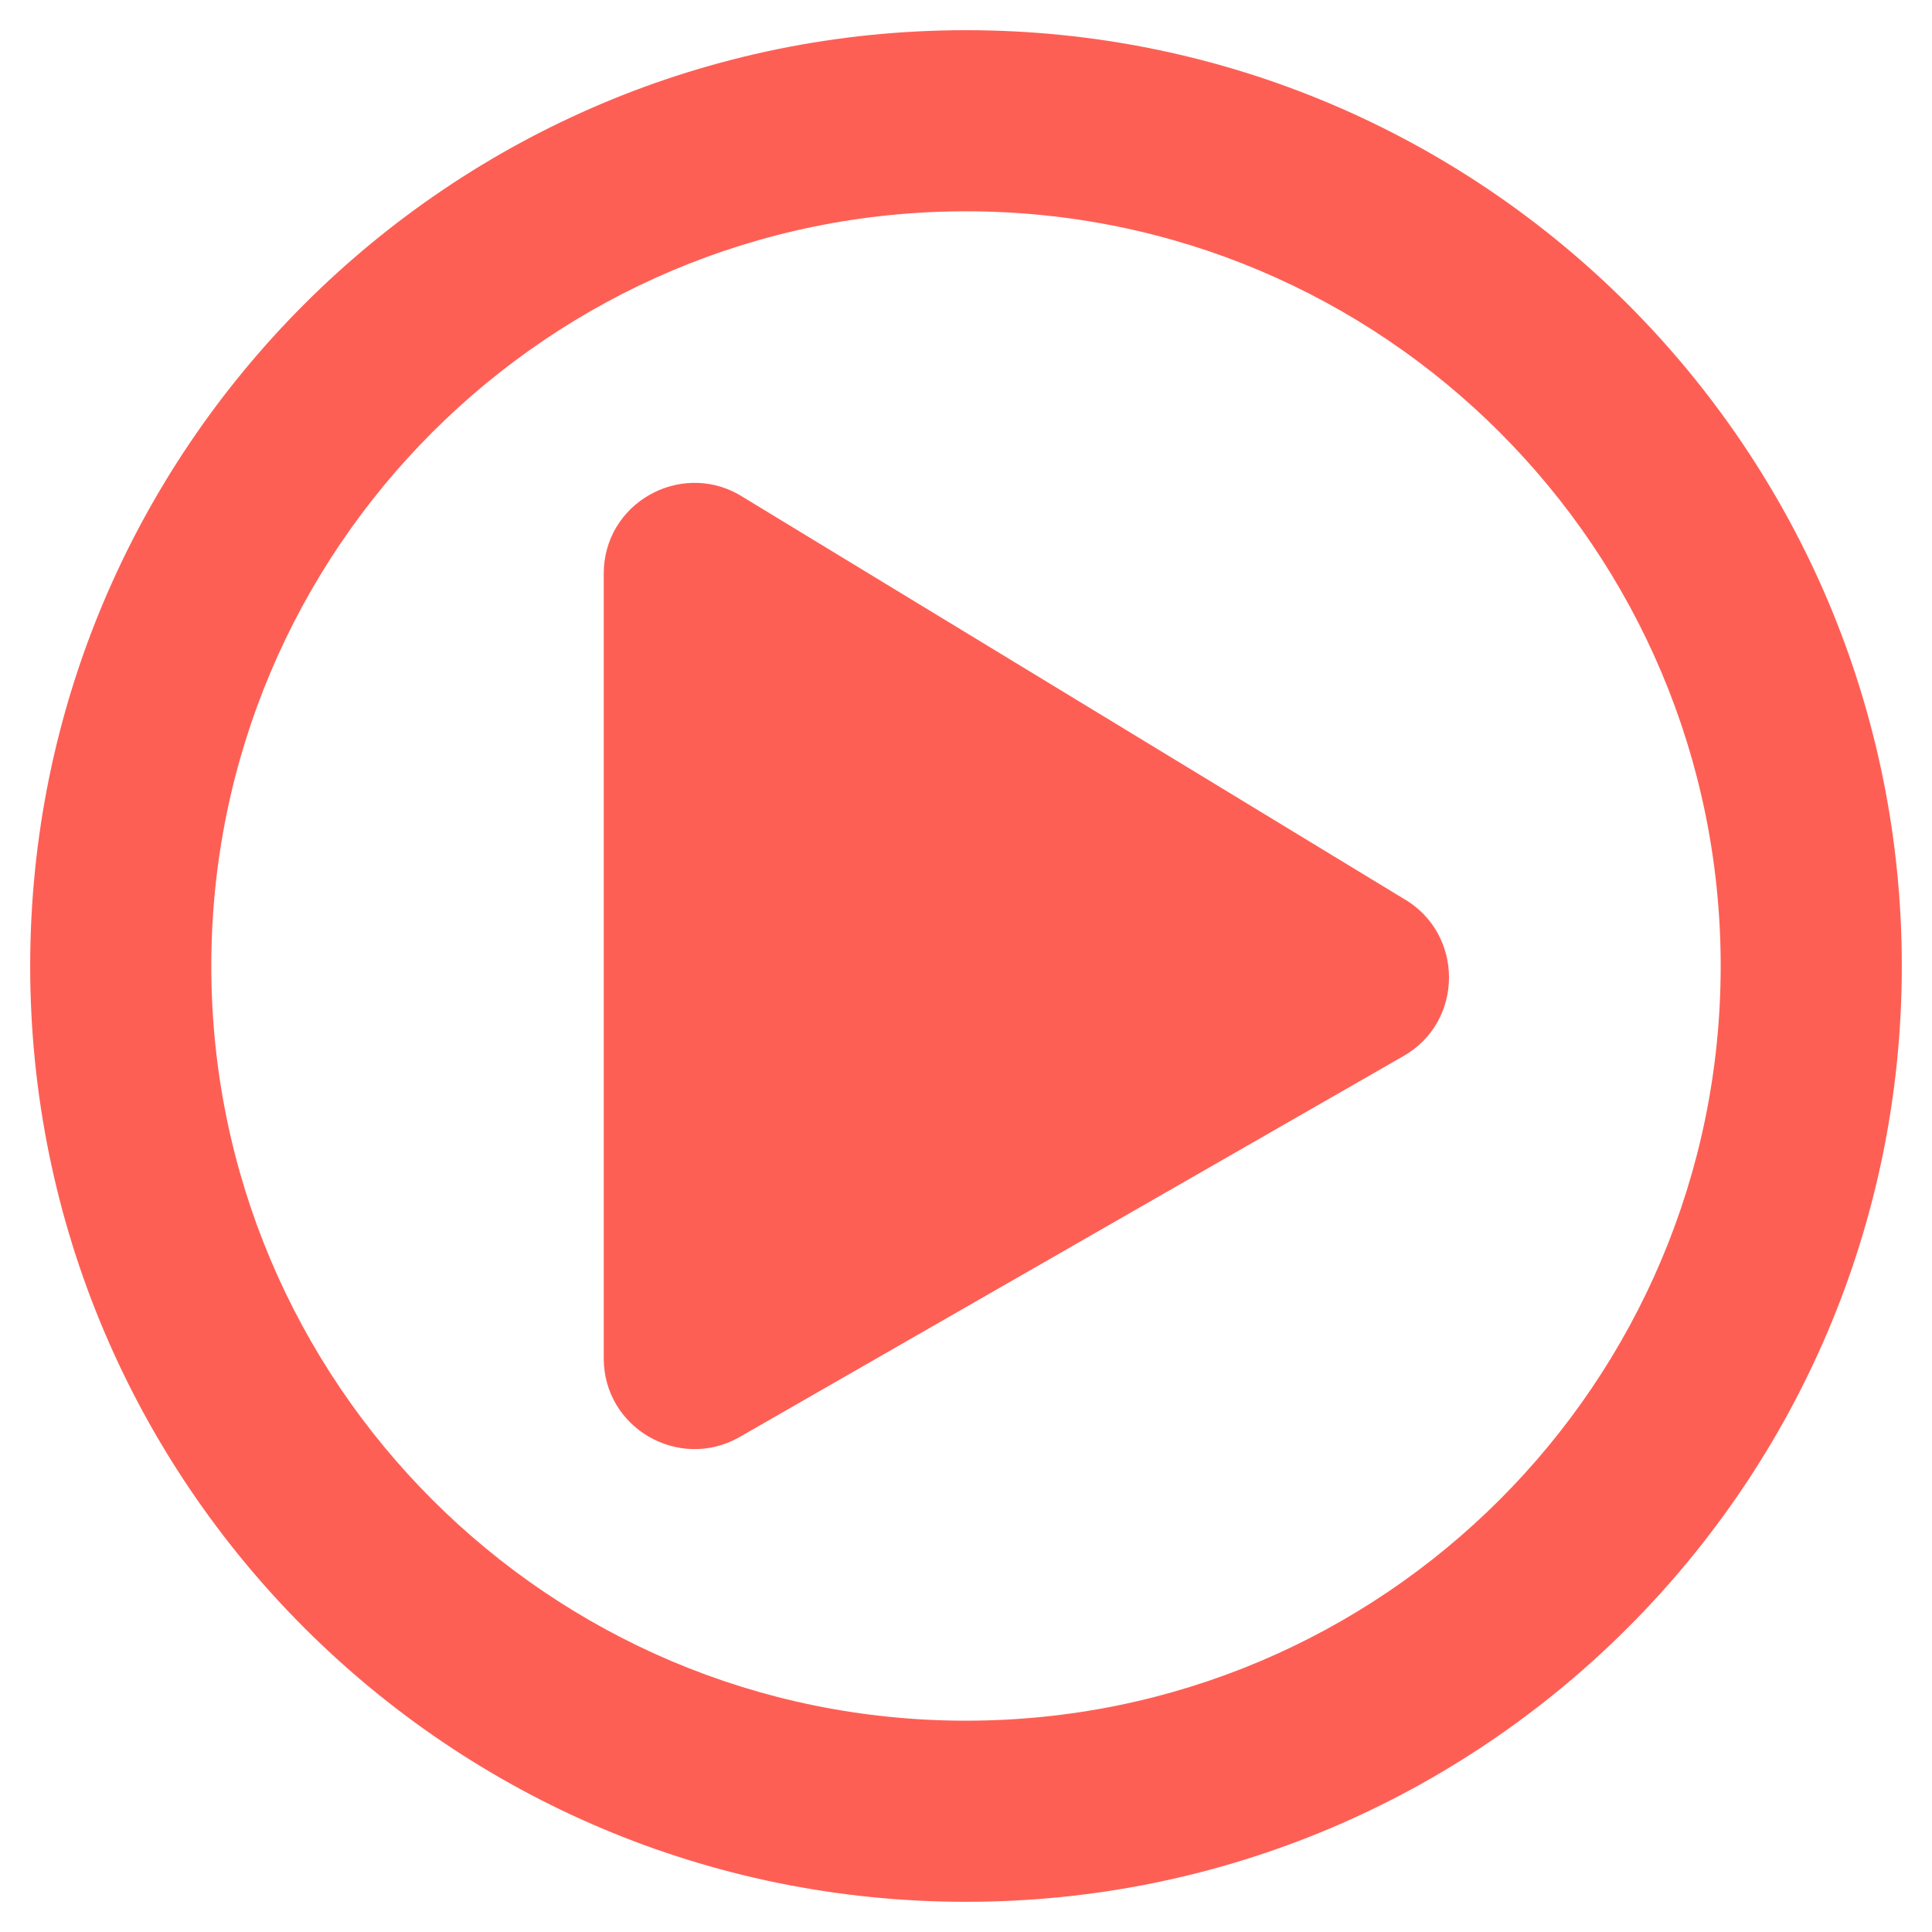
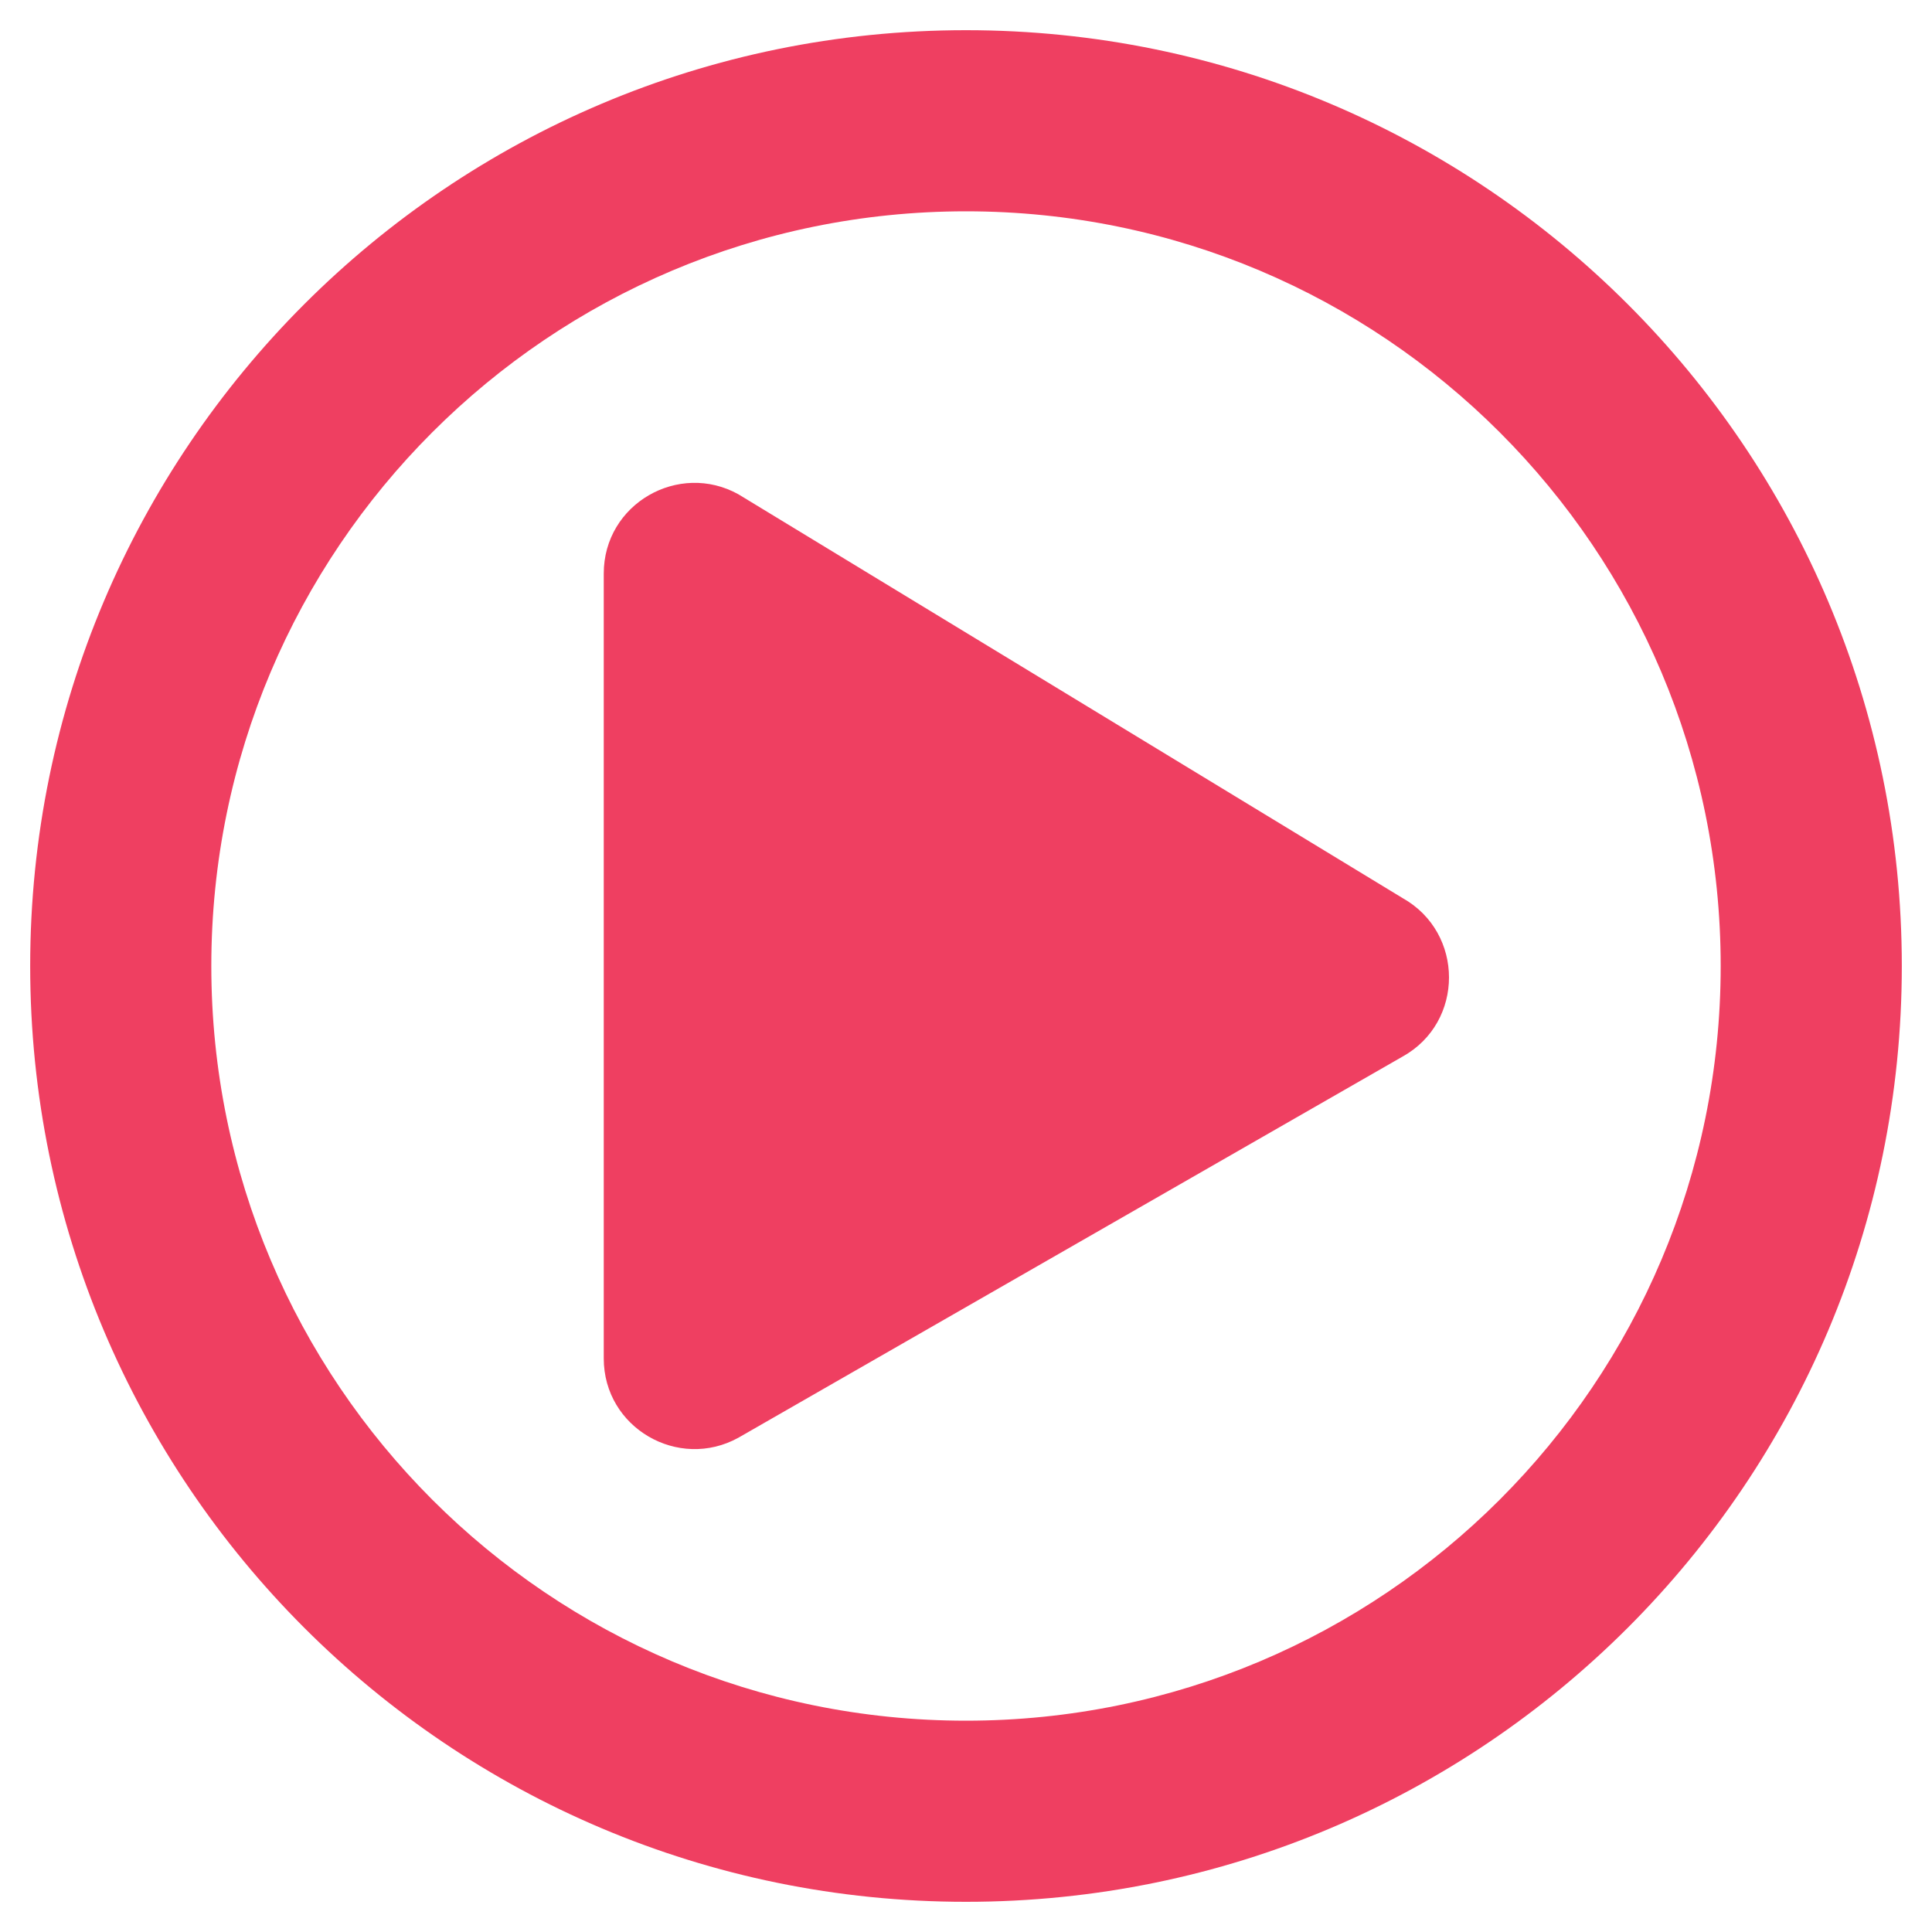
<svg xmlns="http://www.w3.org/2000/svg" aria-hidden="true" data-prefix="far" data-icon="play-circle" class="svg-inline--fa fa-play-circle fa-w-16" role="img" viewBox="0 0 512 512">
-   <path fill="#fe5f55" d="M371.7 238l-176-107c-15.8-8.8-35.7 2.5-35.7 21v208c0 18.4 19.8 29.8 35.7 21l176-101c16.4-9.1 16.4-32.8 0-42zM504 256C504 119 393 8 256 8S8 119 8 256s111 248 248 248 248-111 248-248zm-448 0c0-110.5 89.5-200 200-200s200 89.5 200 200-89.5 200-200 200S56 366.5 56 256z" />
+   <path fill="#ef3f61" d="M371.7 238l-176-107c-15.8-8.8-35.7 2.5-35.7 21v208c0 18.4 19.8 29.8 35.7 21l176-101c16.4-9.1 16.4-32.8 0-42zM504 256C504 119 393 8 256 8S8 119 8 256s111 248 248 248 248-111 248-248zm-448 0c0-110.5 89.5-200 200-200s200 89.5 200 200-89.5 200-200 200S56 366.5 56 256z" />
</svg>
